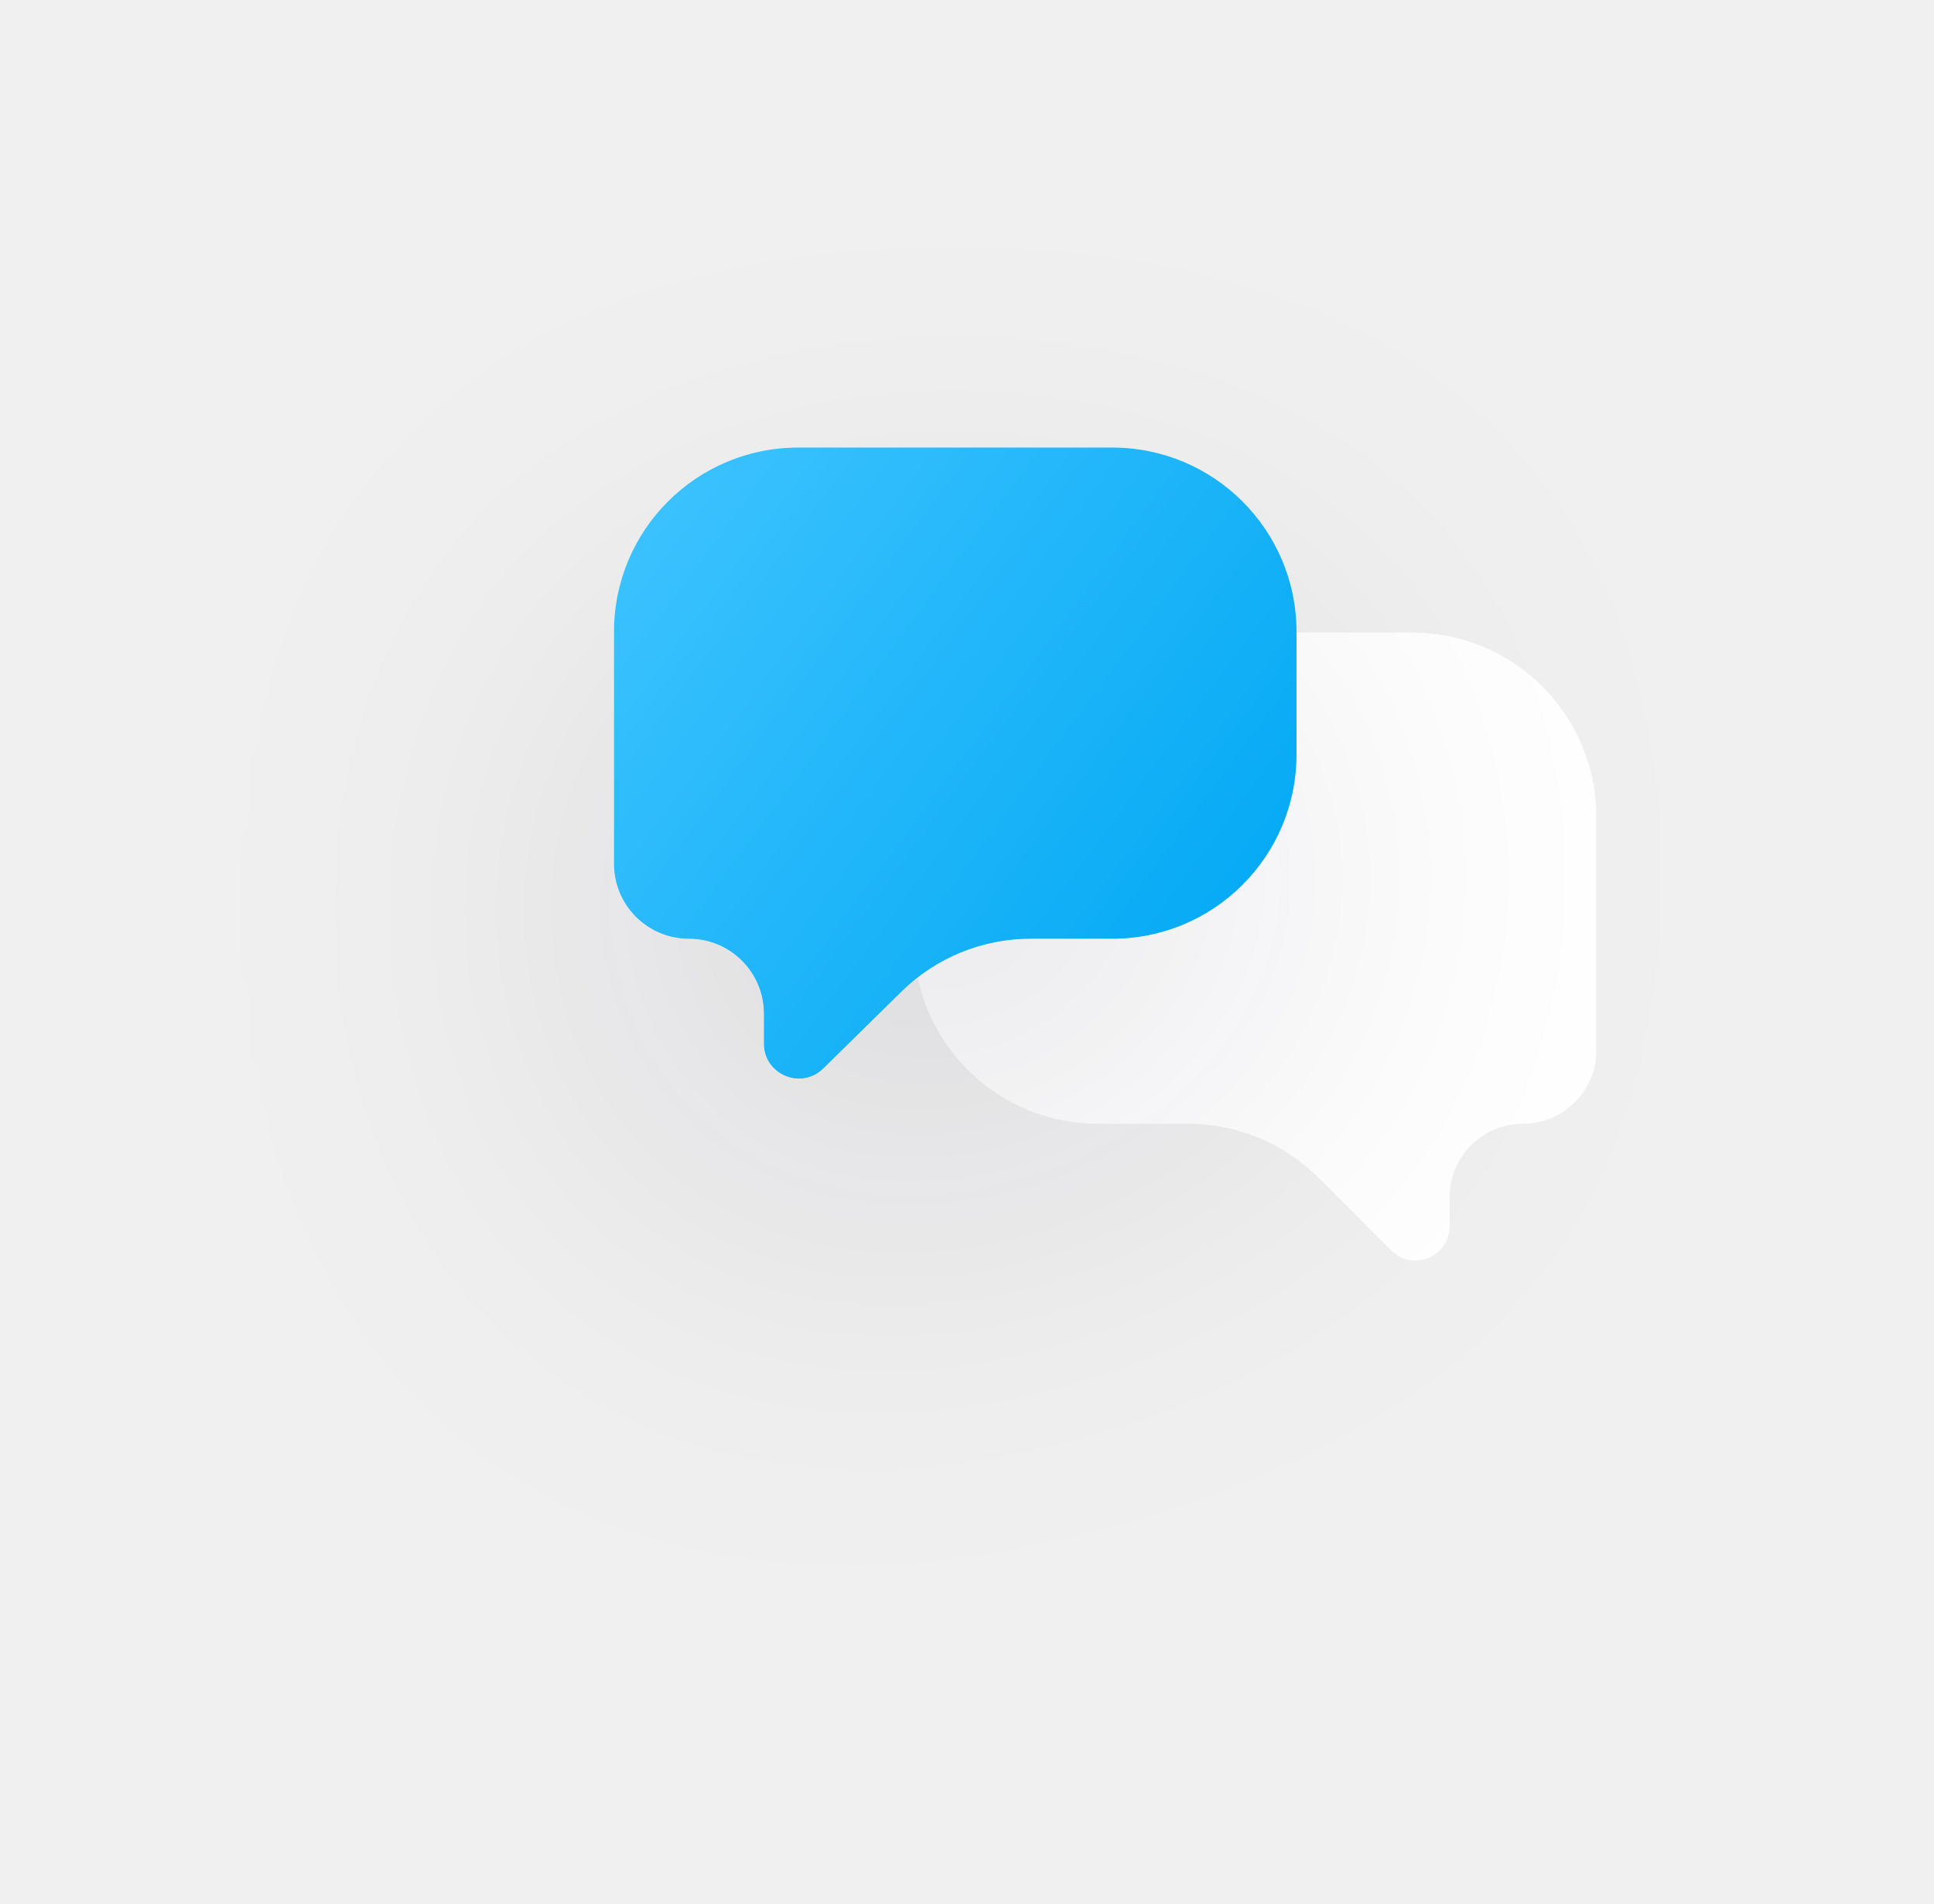
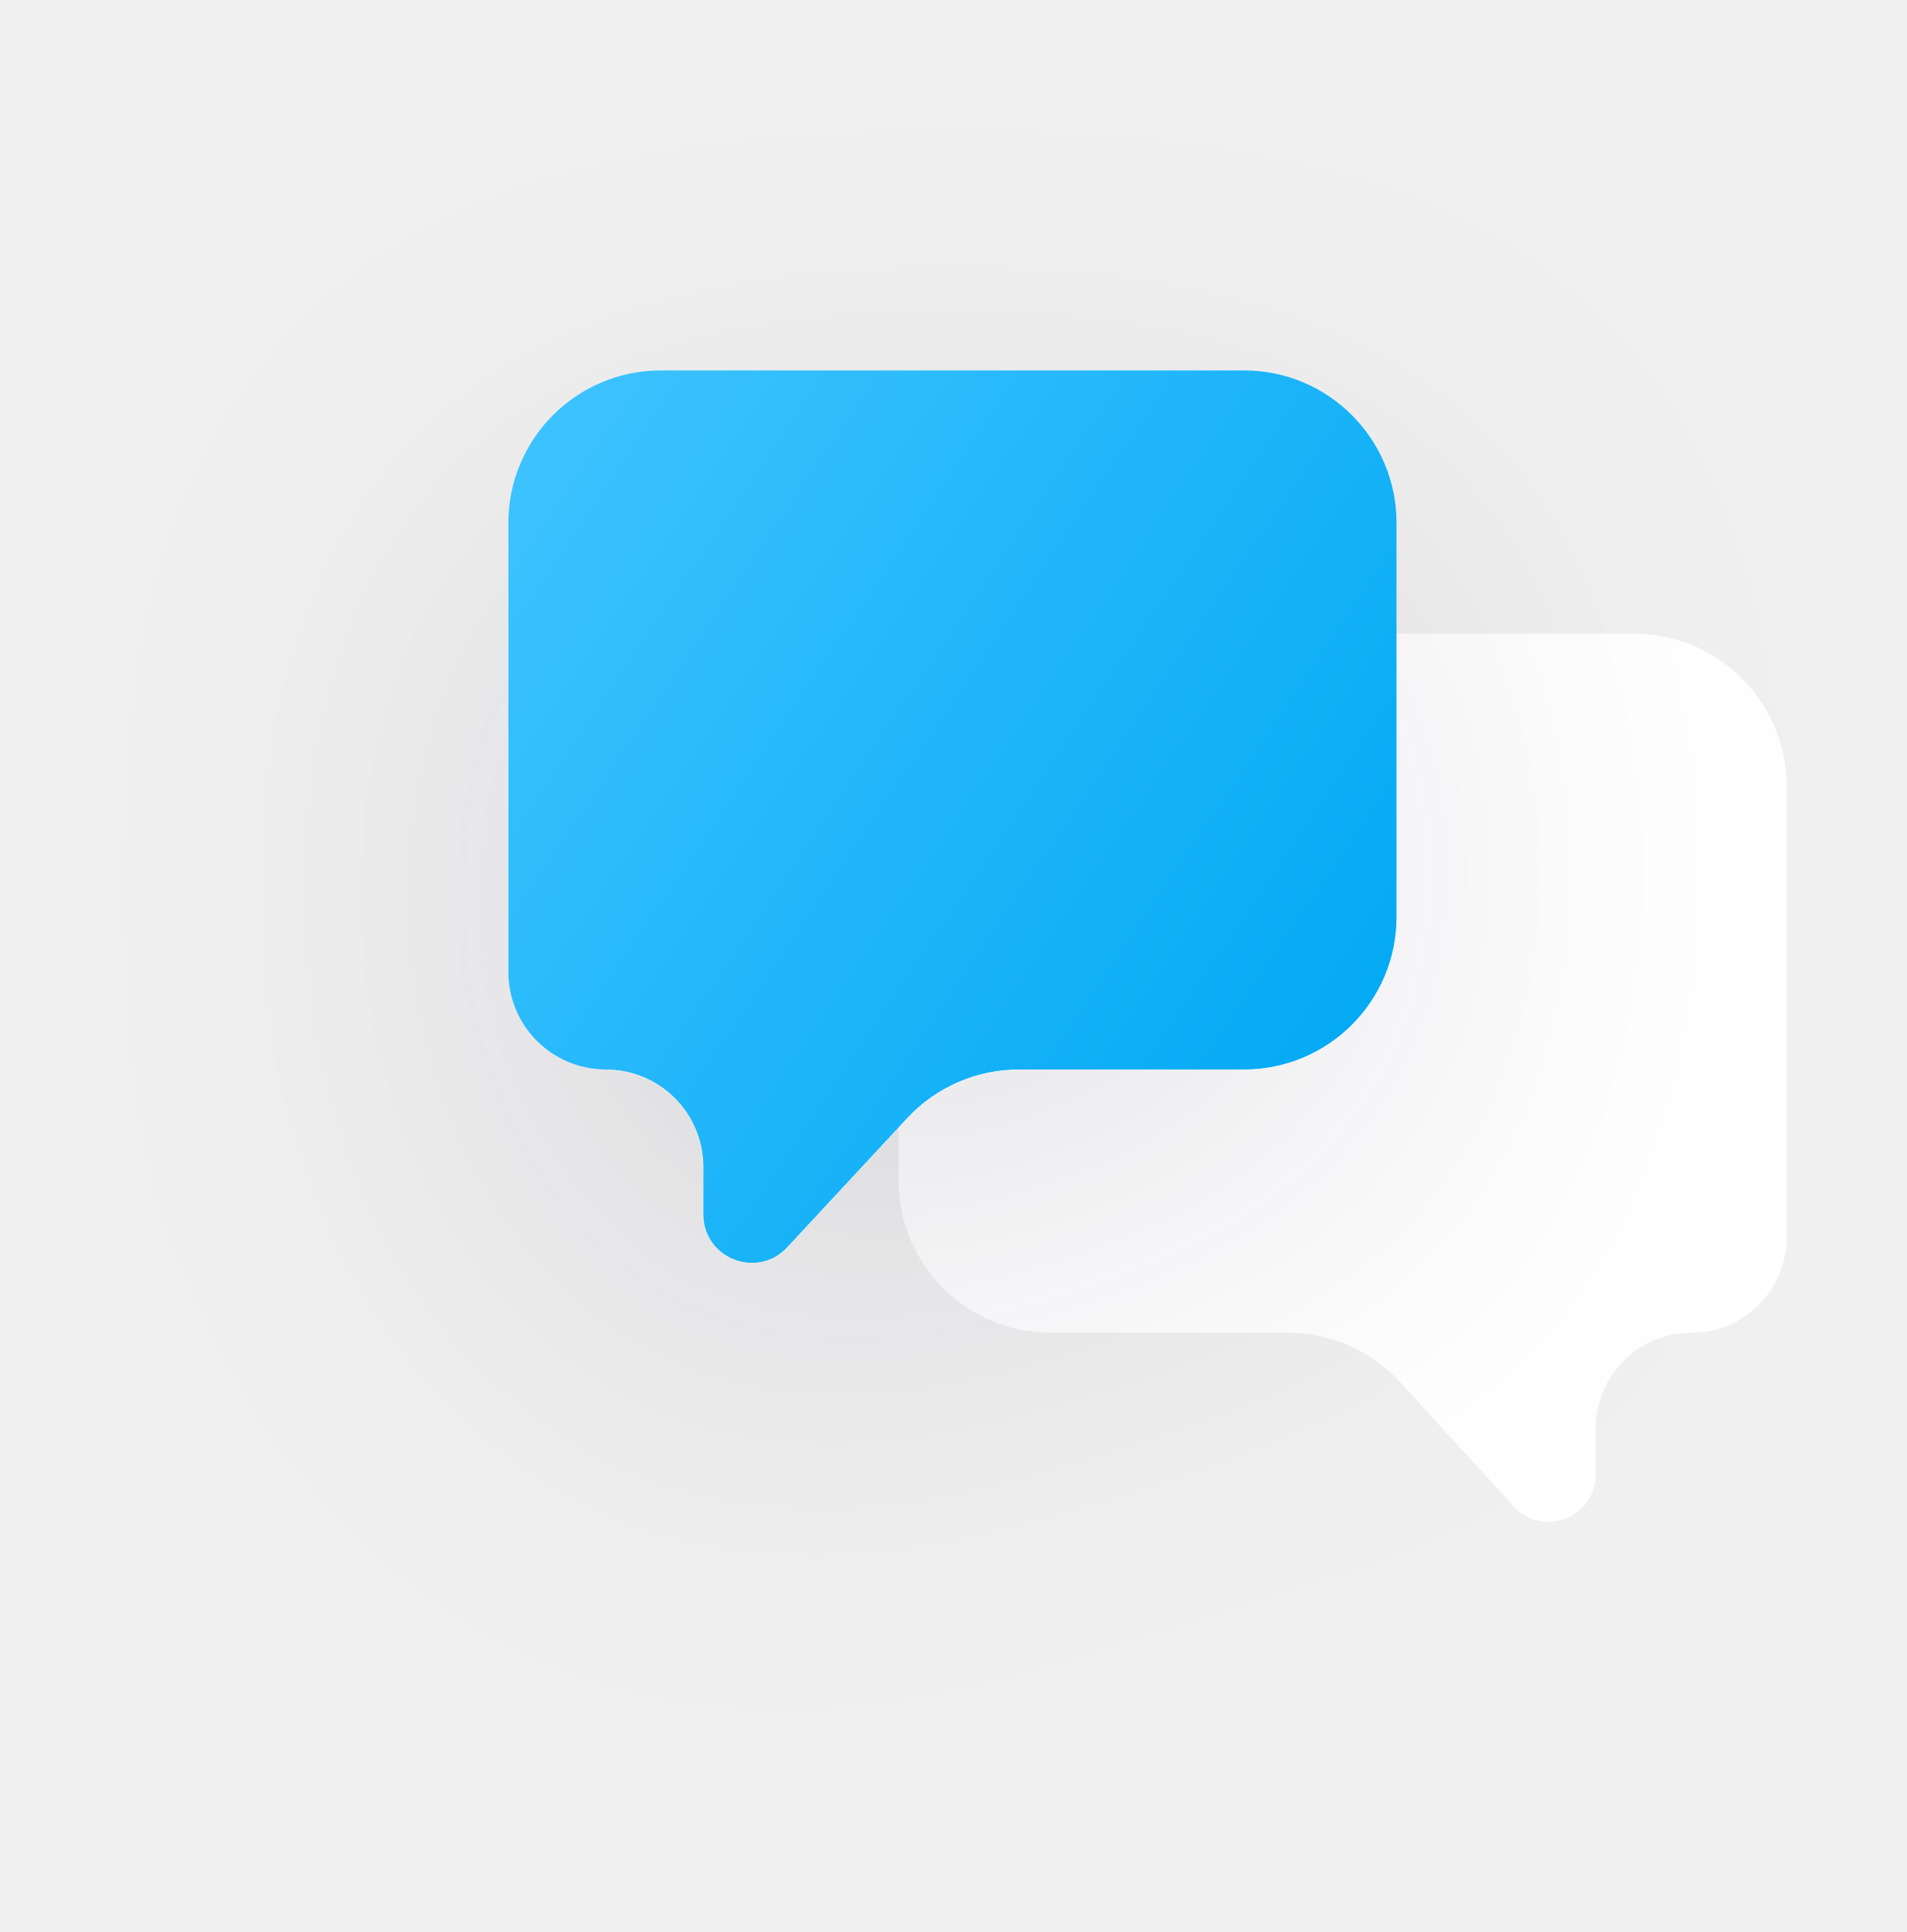
- <svg xmlns="http://www.w3.org/2000/svg" width="63" height="62" viewBox="0 0 63 62" fill="none">
-   <path d="M29.766 26.604C29.766 23.29 32.452 20.604 35.766 20.604H46C49.314 20.604 52 23.29 52 26.604V34.214C52 35.534 50.93 36.604 49.61 36.604V36.604C48.291 36.604 47.221 37.674 47.221 38.994V39.943C47.221 40.934 46.022 41.431 45.321 40.73L42.952 38.361C41.827 37.236 40.301 36.604 38.709 36.604H35.766C32.452 36.604 29.766 33.918 29.766 30.604V26.604Z" fill="white" />
-   <g filter="url(#filter0_d_459_103)">
-     <path d="M20 20.578C20 17.264 22.686 14.578 26 14.578H36.234C39.547 14.578 42.234 17.264 42.234 20.578V24.578C42.234 27.892 39.547 30.578 36.234 30.578H33.573C31.999 30.578 30.488 31.197 29.366 32.3L26.819 34.804C26.1 35.512 24.883 35.002 24.883 33.993V33.02C24.883 31.671 23.79 30.578 22.442 30.578V30.578C21.093 30.578 20 29.485 20 28.137V20.578Z" fill="url(#paint0_linear_459_103)" />
+ <svg xmlns="http://www.w3.org/2000/svg" width="75" height="76" viewBox="0 0 75 76" fill="none">
+   <path d="M35.349 30.928C35.349 27.614 38.035 24.928 41.349 24.928H64.293C67.606 24.928 70.293 27.614 70.293 30.928V48.673C70.293 50.747 68.611 52.428 66.537 52.428V52.428C64.463 52.428 62.782 54.11 62.782 56.184V58.001C62.782 59.696 60.697 60.506 59.553 59.255L55.095 54.379C53.958 53.136 52.351 52.428 50.667 52.428H41.349C38.035 52.428 35.349 49.742 35.349 46.428V30.928Z" fill="white" />
+   <g filter="url(#filter0_d_571_103)">
+     <path d="M20 20.571C20 17.258 22.686 14.571 26 14.571H48.944C52.257 14.571 54.944 17.258 54.944 20.571V36.071C54.944 39.385 52.257 42.071 48.944 42.071H40.086C38.419 42.071 36.827 42.765 35.692 43.985L30.967 49.067C29.791 50.331 27.674 49.499 27.674 47.773V45.909C27.674 43.789 25.956 42.071 23.837 42.071V42.071C21.718 42.071 20 40.353 20 38.234V20.571Z" fill="url(#paint0_linear_571_103)" />
  </g>
  <defs>
-     <filter id="filter0_d_459_103" x="0" y="0.578" width="62.234" height="60.555" filterUnits="userSpaceOnUse" color-interpolation-filters="sRGB">
+     <filter id="filter0_d_571_103" x="0" y="0.571" width="74.944" height="75.106" filterUnits="userSpaceOnUse" color-interpolation-filters="sRGB">
      <feFlood flood-opacity="0" result="BackgroundImageFix" />
      <feColorMatrix in="SourceAlpha" type="matrix" values="0 0 0 0 0 0 0 0 0 0 0 0 0 0 0 0 0 0 127 0" result="hardAlpha" />
      <feOffset dy="6" />
      <feGaussianBlur stdDeviation="10" />
      <feComposite in2="hardAlpha" operator="out" />
      <feColorMatrix type="matrix" values="0 0 0 0 0.051 0 0 0 0 0.039 0 0 0 0 0.173 0 0 0 0.1 0" />
-       <feBlend mode="normal" in2="BackgroundImageFix" result="effect1_dropShadow_459_103" />
-       <feBlend mode="normal" in="SourceGraphic" in2="effect1_dropShadow_459_103" result="shape" />
+       <feBlend mode="normal" in2="BackgroundImageFix" result="effect1_dropShadow_571_103" />
+       <feBlend mode="normal" in="SourceGraphic" in2="effect1_dropShadow_571_103" result="shape" />
    </filter>
-     <linearGradient id="paint0_linear_459_103" x1="20" y1="14.578" x2="41.507" y2="30.474" gradientUnits="userSpaceOnUse">
+     <linearGradient id="paint0_linear_571_103" x1="20" y1="14.571" x2="55.877" y2="38.82" gradientUnits="userSpaceOnUse">
      <stop stop-color="#40C4FF" />
      <stop offset="1" stop-color="#03A9F4" />
    </linearGradient>
  </defs>
</svg>
